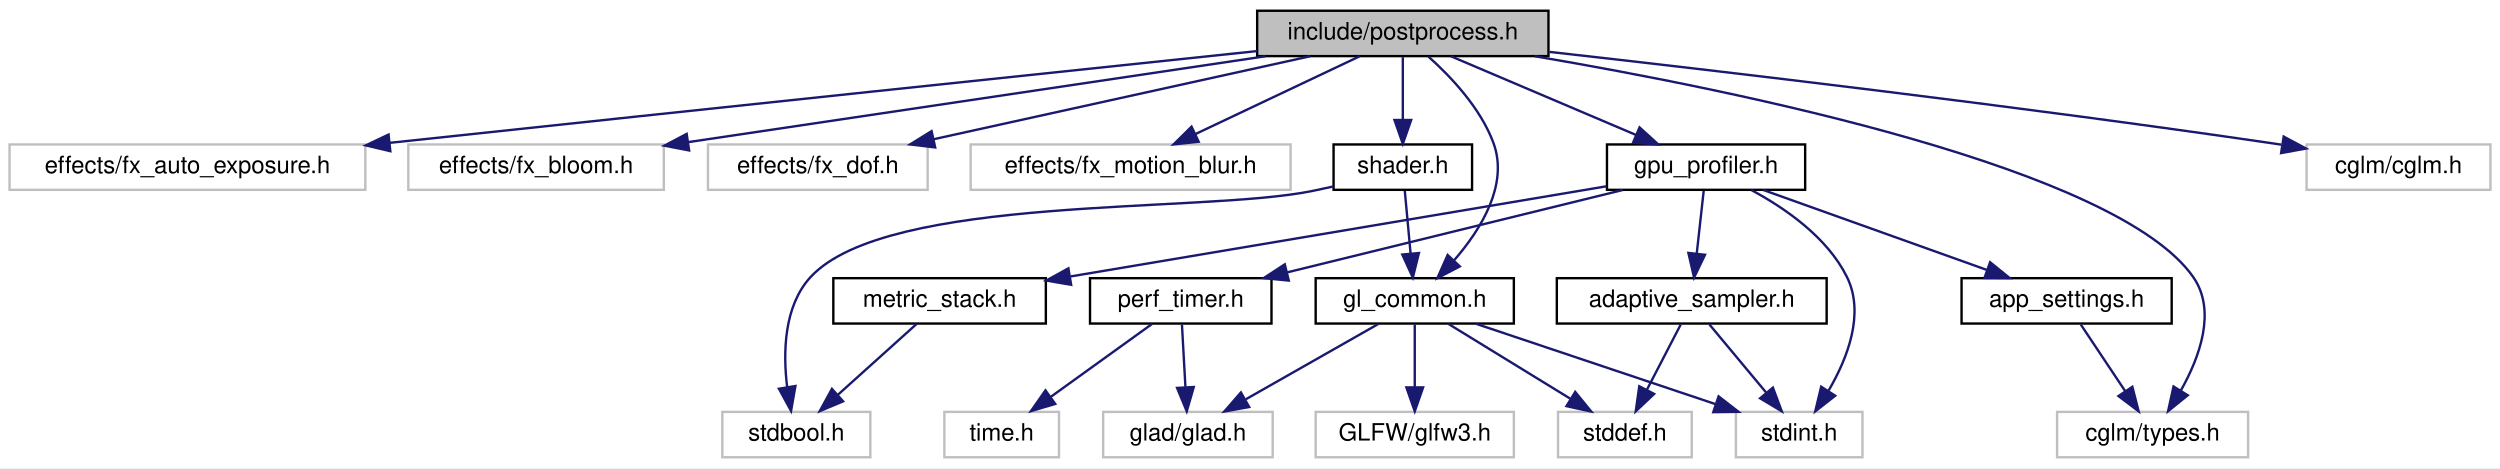
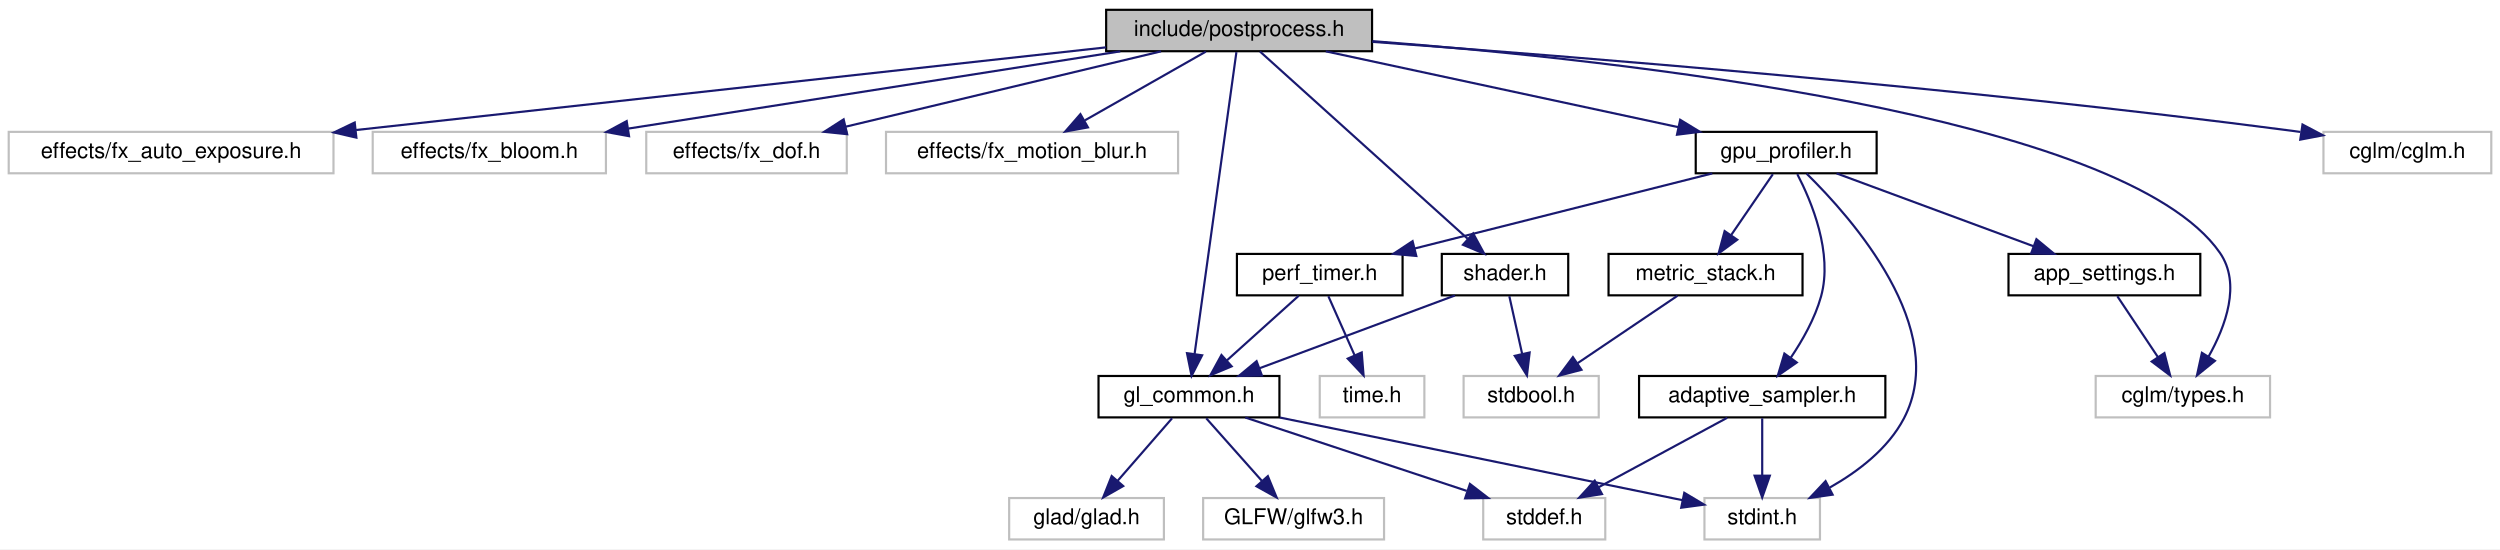
- <svg xmlns="http://www.w3.org/2000/svg" xmlns:xlink="http://www.w3.org/1999/xlink" width="1047pt" height="196pt" viewBox="0.00 0.00 1047.00 196.00">
-   <g id="graph0" class="graph" transform="scale(1 1) rotate(0) translate(4 192)">
-     <polygon fill="white" stroke="transparent" points="-4,4 -4,-192 1043,-192 1043,4 -4,4" />
+ <svg xmlns="http://www.w3.org/2000/svg" xmlns:xlink="http://www.w3.org/1999/xlink" width="1147pt" height="252pt" viewBox="0.00 0.00 1147.00 252.00">
+   <g id="graph0" class="graph" transform="scale(1 1) rotate(0) translate(4 248)">
+     <polygon fill="white" stroke="transparent" points="-4,4 -4,-248 1143,-248 1143,4 -4,4" />
    <g id="node1" class="node">
      <g id="a_node1">
        <a xlink:title="High-level post-processing pipeline and effects.">
-           <polygon fill="#bfbfbf" stroke="black" points="522.5,-168.5 522.5,-187.5 644.5,-187.5 644.5,-168.5 522.5,-168.5" />
-           <text text-anchor="middle" x="583.5" y="-175.5" font-family="Helvetica,sans-Serif" font-size="10.00">include/postprocess.h</text>
+           <polygon fill="#bfbfbf" stroke="black" points="503.5,-224.5 503.5,-243.5 625.5,-243.5 625.5,-224.5 503.5,-224.5" />
+           <text text-anchor="middle" x="564.5" y="-231.5" font-family="Helvetica,sans-Serif" font-size="10.00">include/postprocess.h</text>
        </a>
      </g>
    </g>
    <g id="node2" class="node">
      <g id="a_node2">
        <a xlink:title=" ">
-           <polygon fill="white" stroke="#bfbfbf" points="0,-112.5 0,-131.5 149,-131.5 149,-112.5 0,-112.5" />
-           <text text-anchor="middle" x="74.5" y="-119.5" font-family="Helvetica,sans-Serif" font-size="10.00">effects/fx_auto_exposure.h</text>
+           <polygon fill="white" stroke="#bfbfbf" points="0,-168.5 0,-187.5 149,-187.5 149,-168.5 0,-168.5" />
+           <text text-anchor="middle" x="74.5" y="-175.5" font-family="Helvetica,sans-Serif" font-size="10.00">effects/fx_auto_exposure.h</text>
        </a>
      </g>
    </g>
    <g id="edge1" class="edge">
-       <path fill="none" stroke="midnightblue" d="M522.47,-170.61C441.78,-162.14 294.86,-146.69 159.31,-132.19" />
-       <polygon fill="midnightblue" stroke="midnightblue" points="159.47,-128.69 149.16,-131.11 158.73,-135.65 159.47,-128.69" />
+       <path fill="none" stroke="midnightblue" d="M503.43,-226.27C416.71,-216.71 257.53,-199.17 159.37,-188.35" />
+       <polygon fill="midnightblue" stroke="midnightblue" points="159.51,-184.85 149.18,-187.23 158.74,-191.8 159.51,-184.85" />
    </g>
    <g id="node3" class="node">
      <g id="a_node3">
        <a xlink:title=" ">
-           <polygon fill="white" stroke="#bfbfbf" points="167,-112.5 167,-131.5 274,-131.5 274,-112.5 167,-112.5" />
-           <text text-anchor="middle" x="220.5" y="-119.5" font-family="Helvetica,sans-Serif" font-size="10.00">effects/fx_bloom.h</text>
+           <polygon fill="white" stroke="#bfbfbf" points="167,-168.5 167,-187.5 274,-187.5 274,-168.5 167,-168.5" />
+           <text text-anchor="middle" x="220.5" y="-175.5" font-family="Helvetica,sans-Serif" font-size="10.00">effects/fx_bloom.h</text>
        </a>
      </g>
    </g>
    <g id="edge2" class="edge">
-       <path fill="none" stroke="midnightblue" d="M525.98,-168.44C460.19,-158.66 352.76,-142.68 284.41,-132.51" />
-       <polygon fill="midnightblue" stroke="midnightblue" points="284.61,-129 274.2,-130.99 283.58,-135.92 284.61,-129" />
+       <path fill="none" stroke="midnightblue" d="M509.99,-224.44C448.67,-214.82 349.18,-199.2 284.29,-189.01" />
+       <polygon fill="midnightblue" stroke="midnightblue" points="284.61,-185.52 274.19,-187.43 283.52,-192.44 284.61,-185.52" />
    </g>
    <g id="node4" class="node">
      <g id="a_node4">
        <a xlink:title=" ">
-           <polygon fill="white" stroke="#bfbfbf" points="292.5,-112.5 292.5,-131.5 384.5,-131.5 384.5,-112.5 292.5,-112.5" />
-           <text text-anchor="middle" x="338.5" y="-119.5" font-family="Helvetica,sans-Serif" font-size="10.00">effects/fx_dof.h</text>
+           <polygon fill="white" stroke="#bfbfbf" points="292.5,-168.5 292.5,-187.5 384.5,-187.5 384.5,-168.5 292.5,-168.5" />
+           <text text-anchor="middle" x="338.5" y="-175.5" font-family="Helvetica,sans-Serif" font-size="10.00">effects/fx_dof.h</text>
        </a>
      </g>
    </g>
    <g id="edge3" class="edge">
-       <path fill="none" stroke="midnightblue" d="M544.68,-168.44C501.94,-159.02 433.17,-143.87 386.93,-133.68" />
-       <polygon fill="midnightblue" stroke="midnightblue" points="387.66,-130.25 377.14,-131.52 386.15,-137.09 387.66,-130.25" />
+       <path fill="none" stroke="midnightblue" d="M528.69,-224.44C489.51,-215.08 426.62,-200.06 383.98,-189.87" />
+       <polygon fill="midnightblue" stroke="midnightblue" points="384.68,-186.44 374.14,-187.52 383.06,-193.24 384.68,-186.44" />
    </g>
    <g id="node5" class="node">
      <g id="a_node5">
        <a xlink:title=" ">
-           <polygon fill="white" stroke="#bfbfbf" points="402.5,-112.5 402.5,-131.5 536.5,-131.5 536.5,-112.5 402.5,-112.5" />
-           <text text-anchor="middle" x="469.5" y="-119.5" font-family="Helvetica,sans-Serif" font-size="10.00">effects/fx_motion_blur.h</text>
+           <polygon fill="white" stroke="#bfbfbf" points="402.5,-168.5 402.5,-187.5 536.5,-187.5 536.5,-168.5 402.5,-168.5" />
+           <text text-anchor="middle" x="469.5" y="-175.5" font-family="Helvetica,sans-Serif" font-size="10.00">effects/fx_motion_blur.h</text>
        </a>
      </g>
    </g>
    <g id="edge4" class="edge">
-       <path fill="none" stroke="midnightblue" d="M565.44,-168.44C546.93,-159.68 517.92,-145.94 496.64,-135.86" />
-       <polygon fill="midnightblue" stroke="midnightblue" points="498.01,-132.63 487.48,-131.52 495.02,-138.96 498.01,-132.63" />
+       <path fill="none" stroke="midnightblue" d="M549.24,-224.32C534.28,-215.82 511.25,-202.73 493.77,-192.8" />
+       <polygon fill="midnightblue" stroke="midnightblue" points="495.15,-189.55 484.73,-187.65 491.69,-195.64 495.15,-189.55" />
    </g>
    <g id="node6" class="node">
      <g id="a_node6">
        <a xlink:href="gl__common_8h.html" target="_top" xlink:title="Common OpenGL definitions, RAII helpers, and utilities.">
-           <polygon fill="white" stroke="black" points="547,-56.5 547,-75.5 630,-75.5 630,-56.5 547,-56.5" />
-           <text text-anchor="middle" x="588.5" y="-63.5" font-family="Helvetica,sans-Serif" font-size="10.00">gl_common.h</text>
+           <polygon fill="white" stroke="black" points="500,-56.5 500,-75.5 583,-75.5 583,-56.5 500,-56.5" />
+           <text text-anchor="middle" x="541.5" y="-63.5" font-family="Helvetica,sans-Serif" font-size="10.00">gl_common.h</text>
        </a>
      </g>
    </g>
    <g id="edge5" class="edge">
-       <path fill="none" stroke="midnightblue" d="M594.21,-168.3C603.44,-160.07 616.09,-146.79 621.5,-132 627.85,-114.64 616.22,-95.94 605.05,-83.07" />
-       <polygon fill="midnightblue" stroke="midnightblue" points="607.37,-80.43 597.98,-75.53 602.27,-85.22 607.37,-80.43" />
+       <path fill="none" stroke="midnightblue" d="M563.26,-224.08C559.64,-197.95 549.01,-121.21 544.07,-85.58" />
+       <polygon fill="midnightblue" stroke="midnightblue" points="547.53,-84.99 542.69,-75.57 540.59,-85.95 547.53,-84.99" />
    </g>
    <g id="node11" class="node">
      <g id="a_node11">
        <a xlink:href="gpu__profiler_8h.html" target="_top" xlink:title=" ">
-           <polygon fill="white" stroke="black" points="669,-112.5 669,-131.5 752,-131.5 752,-112.5 669,-112.5" />
-           <text text-anchor="middle" x="710.5" y="-119.5" font-family="Helvetica,sans-Serif" font-size="10.00">gpu_profiler.h</text>
+           <polygon fill="white" stroke="black" points="774,-168.5 774,-187.5 857,-187.5 857,-168.5 774,-168.5" />
+           <text text-anchor="middle" x="815.5" y="-175.5" font-family="Helvetica,sans-Serif" font-size="10.00">gpu_profiler.h</text>
        </a>
      </g>
    </g>
    <g id="edge10" class="edge">
-       <path fill="none" stroke="midnightblue" d="M603.62,-168.44C624.52,-159.56 657.43,-145.56 681.22,-135.45" />
-       <polygon fill="midnightblue" stroke="midnightblue" points="682.64,-138.65 690.47,-131.52 679.9,-132.21 682.64,-138.65" />
+       <path fill="none" stroke="midnightblue" d="M604.27,-224.44C648.06,-215.02 718.51,-199.87 765.88,-189.68" />
+       <polygon fill="midnightblue" stroke="midnightblue" points="766.87,-193.04 775.91,-187.52 765.4,-186.2 766.87,-193.04" />
    </g>
    <g id="node18" class="node">
      <g id="a_node18">
        <a xlink:title=" ">
-           <polygon fill="white" stroke="#bfbfbf" points="857.5,-0.5 857.5,-19.5 937.5,-19.5 937.5,-0.5 857.5,-0.5" />
-           <text text-anchor="middle" x="897.5" y="-7.5" font-family="Helvetica,sans-Serif" font-size="10.00">cglm/types.h</text>
+           <polygon fill="white" stroke="#bfbfbf" points="957.5,-56.5 957.5,-75.5 1037.5,-75.5 1037.5,-56.5 957.5,-56.5" />
+           <text text-anchor="middle" x="997.5" y="-63.5" font-family="Helvetica,sans-Serif" font-size="10.00">cglm/types.h</text>
        </a>
      </g>
    </g>
    <g id="edge26" class="edge">
-       <path fill="none" stroke="midnightblue" d="M638.75,-168.45C724.38,-153.91 882.66,-121.46 914.5,-76 924.4,-61.87 917.19,-42.38 909.33,-28.43" />
-       <polygon fill="midnightblue" stroke="midnightblue" points="912.23,-26.46 903.99,-19.8 906.27,-30.14 912.23,-26.46" />
+       <path fill="none" stroke="midnightblue" d="M625.73,-229.13C738.29,-220.54 970.63,-195.36 1014.5,-132 1024.32,-117.82 1017.12,-98.33 1009.29,-84.4" />
+       <polygon fill="midnightblue" stroke="midnightblue" points="1012.2,-82.45 1003.97,-75.78 1006.24,-86.13 1012.2,-82.45" />
    </g>
    <g id="node19" class="node">
      <g id="a_node19">
        <a xlink:href="shader_8h.html" target="_top" xlink:title="High-level OpenGL shader management with metadata and uniform caching.">
-           <polygon fill="white" stroke="black" points="554.5,-112.5 554.5,-131.5 612.5,-131.5 612.5,-112.5 554.5,-112.5" />
-           <text text-anchor="middle" x="583.5" y="-119.5" font-family="Helvetica,sans-Serif" font-size="10.00">shader.h</text>
+           <polygon fill="white" stroke="black" points="657.5,-112.5 657.5,-131.5 715.5,-131.5 715.5,-112.5 657.5,-112.5" />
+           <text text-anchor="middle" x="686.5" y="-119.5" font-family="Helvetica,sans-Serif" font-size="10.00">shader.h</text>
        </a>
      </g>
    </g>
    <g id="edge22" class="edge">
-       <path fill="none" stroke="midnightblue" d="M583.5,-168.08C583.5,-161.01 583.5,-150.86 583.5,-141.99" />
-       <polygon fill="midnightblue" stroke="midnightblue" points="587,-141.75 583.5,-131.75 580,-141.75 587,-141.75" />
+       <path fill="none" stroke="midnightblue" d="M574.07,-224.37C594.65,-205.81 643.34,-161.91 669.38,-138.44" />
+       <polygon fill="midnightblue" stroke="midnightblue" points="671.89,-140.89 676.97,-131.59 667.2,-135.69 671.89,-140.89" />
    </g>
    <g id="node20" class="node">
      <g id="a_node20">
        <a xlink:title=" ">
-           <polygon fill="white" stroke="#bfbfbf" points="962,-112.5 962,-131.5 1039,-131.5 1039,-112.5 962,-112.5" />
-           <text text-anchor="middle" x="1000.5" y="-119.5" font-family="Helvetica,sans-Serif" font-size="10.00">cglm/cglm.h</text>
+           <polygon fill="white" stroke="#bfbfbf" points="1062,-168.5 1062,-187.5 1139,-187.5 1139,-168.5 1062,-168.5" />
+           <text text-anchor="middle" x="1100.5" y="-175.5" font-family="Helvetica,sans-Serif" font-size="10.00">cglm/cglm.h</text>
        </a>
      </g>
    </g>
    <g id="edge25" class="edge">
-       <path fill="none" stroke="midnightblue" d="M644.8,-170.28C717.23,-162.14 841.34,-147.57 947.5,-132 948.8,-131.81 950.11,-131.61 951.44,-131.41" />
-       <polygon fill="midnightblue" stroke="midnightblue" points="952.41,-134.8 961.74,-129.79 951.32,-127.89 952.41,-134.8" />
+       <path fill="none" stroke="midnightblue" d="M625.66,-228.79C717.5,-222.12 896.36,-207.84 1047.5,-188 1048.8,-187.83 1050.12,-187.65 1051.45,-187.46" />
+       <polygon fill="midnightblue" stroke="midnightblue" points="1052.39,-190.86 1061.76,-185.92 1051.36,-183.94 1052.39,-190.86" />
    </g>
    <g id="node7" class="node">
      <g id="a_node7">
        <a xlink:title=" ">
-           <polygon fill="white" stroke="#bfbfbf" points="458,-0.5 458,-19.5 529,-19.5 529,-0.5 458,-0.5" />
-           <text text-anchor="middle" x="493.5" y="-7.5" font-family="Helvetica,sans-Serif" font-size="10.00">glad/glad.h</text>
+           <polygon fill="white" stroke="#bfbfbf" points="459,-0.5 459,-19.5 530,-19.5 530,-0.5 459,-0.5" />
+           <text text-anchor="middle" x="494.5" y="-7.5" font-family="Helvetica,sans-Serif" font-size="10.00">glad/glad.h</text>
        </a>
      </g>
    </g>
    <g id="edge6" class="edge">
-       <path fill="none" stroke="midnightblue" d="M573.24,-56.32C558.28,-47.82 535.25,-34.73 517.77,-24.8" />
-       <polygon fill="midnightblue" stroke="midnightblue" points="519.15,-21.55 508.73,-19.65 515.69,-27.64 519.15,-21.55" />
+       <path fill="none" stroke="midnightblue" d="M533.74,-56.08C526.96,-48.3 516.96,-36.8 508.74,-27.37" />
+       <polygon fill="midnightblue" stroke="midnightblue" points="511.32,-25 502.12,-19.75 506.04,-29.59 511.32,-25" />
    </g>
    <g id="node8" class="node">
      <g id="a_node8">
        <a xlink:title=" ">
-           <polygon fill="white" stroke="#bfbfbf" points="547,-0.5 547,-19.5 630,-19.5 630,-0.5 547,-0.5" />
-           <text text-anchor="middle" x="588.5" y="-7.5" font-family="Helvetica,sans-Serif" font-size="10.00">GLFW/glfw3.h</text>
+           <polygon fill="white" stroke="#bfbfbf" points="548,-0.5 548,-19.5 631,-19.5 631,-0.5 548,-0.5" />
+           <text text-anchor="middle" x="589.5" y="-7.5" font-family="Helvetica,sans-Serif" font-size="10.00">GLFW/glfw3.h</text>
        </a>
      </g>
    </g>
    <g id="edge7" class="edge">
-       <path fill="none" stroke="midnightblue" d="M588.5,-56.08C588.5,-49.01 588.5,-38.86 588.5,-29.99" />
-       <polygon fill="midnightblue" stroke="midnightblue" points="592,-29.75 588.5,-19.75 585,-29.75 592,-29.75" />
+       <path fill="none" stroke="midnightblue" d="M549.43,-56.08C556.35,-48.3 566.57,-36.8 574.95,-27.37" />
+       <polygon fill="midnightblue" stroke="midnightblue" points="577.69,-29.55 581.72,-19.75 572.46,-24.9 577.69,-29.55" />
    </g>
    <g id="node9" class="node">
      <g id="a_node9">
        <a xlink:title=" ">
-           <polygon fill="white" stroke="#bfbfbf" points="648.5,-0.5 648.5,-19.5 704.5,-19.5 704.5,-0.5 648.5,-0.5" />
-           <text text-anchor="middle" x="676.5" y="-7.5" font-family="Helvetica,sans-Serif" font-size="10.00">stddef.h</text>
+           <polygon fill="white" stroke="#bfbfbf" points="676.5,-0.5 676.5,-19.5 732.5,-19.5 732.5,-0.5 676.5,-0.5" />
+           <text text-anchor="middle" x="704.5" y="-7.5" font-family="Helvetica,sans-Serif" font-size="10.00">stddef.h</text>
        </a>
      </g>
    </g>
    <g id="edge8" class="edge">
-       <path fill="none" stroke="midnightblue" d="M602.64,-56.32C616.37,-47.9 637.44,-34.97 653.56,-25.07" />
-       <polygon fill="midnightblue" stroke="midnightblue" points="655.7,-27.87 662.4,-19.65 652.04,-21.9 655.7,-27.87" />
+       <path fill="none" stroke="midnightblue" d="M567.33,-56.44C594.75,-47.36 638.28,-32.94 668.93,-22.78" />
+       <polygon fill="midnightblue" stroke="midnightblue" points="670.4,-25.98 678.79,-19.52 668.2,-19.34 670.4,-25.98" />
    </g>
    <g id="node10" class="node">
      <g id="a_node10">
        <a xlink:title=" ">
-           <polygon fill="white" stroke="#bfbfbf" points="723,-0.5 723,-19.5 776,-19.5 776,-0.5 723,-0.5" />
-           <text text-anchor="middle" x="749.5" y="-7.5" font-family="Helvetica,sans-Serif" font-size="10.00">stdint.h</text>
+           <polygon fill="white" stroke="#bfbfbf" points="778,-0.5 778,-19.5 831,-19.5 831,-0.5 778,-0.5" />
+           <text text-anchor="middle" x="804.5" y="-7.5" font-family="Helvetica,sans-Serif" font-size="10.00">stdint.h</text>
        </a>
      </g>
    </g>
    <g id="edge9" class="edge">
-       <path fill="none" stroke="midnightblue" d="M614.01,-56.44C641.1,-47.36 684.09,-32.94 714.37,-22.78" />
-       <polygon fill="midnightblue" stroke="midnightblue" points="715.74,-26.01 724.11,-19.52 713.51,-19.38 715.74,-26.01" />
+       <path fill="none" stroke="midnightblue" d="M583.17,-56.44C634.05,-46 719.28,-28.5 767.78,-18.54" />
+       <polygon fill="midnightblue" stroke="midnightblue" points="768.75,-21.91 777.84,-16.47 767.34,-15.06 768.75,-21.91" />
    </g>
    <g id="edge19" class="edge">
-       <path fill="none" stroke="midnightblue" d="M729.48,-112.4C743.39,-104.95 761.21,-92.74 769.5,-76 777.09,-60.67 769.69,-41.88 761.83,-28.45" />
-       <polygon fill="midnightblue" stroke="midnightblue" points="764.59,-26.27 756.23,-19.75 758.7,-30.05 764.59,-26.27" />
+       <path fill="none" stroke="midnightblue" d="M824.88,-168.32C845.43,-148.19 890.96,-96.96 869.5,-56 862.22,-42.11 848.49,-31.65 835.52,-24.33" />
+       <polygon fill="midnightblue" stroke="midnightblue" points="836.8,-21.05 826.31,-19.55 833.57,-27.27 836.8,-21.05" />
    </g>
    <g id="node12" class="node">
      <g id="a_node12">
        <a xlink:href="adaptive__sampler_8h.html" target="_top" xlink:title="Adaptive sampling utility for performance metrics.">
-           <polygon fill="white" stroke="black" points="648,-56.5 648,-75.5 761,-75.5 761,-56.5 648,-56.5" />
-           <text text-anchor="middle" x="704.5" y="-63.5" font-family="Helvetica,sans-Serif" font-size="10.00">adaptive_sampler.h</text>
+           <polygon fill="white" stroke="black" points="748,-56.5 748,-75.5 861,-75.5 861,-56.5 748,-56.5" />
+           <text text-anchor="middle" x="804.5" y="-63.5" font-family="Helvetica,sans-Serif" font-size="10.00">adaptive_sampler.h</text>
        </a>
      </g>
    </g>
    <g id="edge11" class="edge">
-       <path fill="none" stroke="midnightblue" d="M709.51,-112.08C708.71,-104.93 707.57,-94.64 706.58,-85.69" />
-       <polygon fill="midnightblue" stroke="midnightblue" points="710.06,-85.3 705.47,-75.75 703.1,-86.08 710.06,-85.3" />
+       <path fill="none" stroke="midnightblue" d="M820.59,-168.13C827.13,-155.57 837.02,-131.94 831.5,-112 828.71,-101.92 822.99,-91.83 817.53,-83.77" />
+       <polygon fill="midnightblue" stroke="midnightblue" points="820.35,-81.69 811.65,-75.64 814.68,-85.79 820.35,-81.69" />
    </g>
    <g id="node13" class="node">
      <g id="a_node13">
        <a xlink:href="metric__stack_8h.html" target="_top" xlink:title=" ">
-           <polygon fill="white" stroke="black" points="345,-56.5 345,-75.5 434,-75.5 434,-56.5 345,-56.5" />
-           <text text-anchor="middle" x="389.5" y="-63.5" font-family="Helvetica,sans-Serif" font-size="10.00">metric_stack.h</text>
+           <polygon fill="white" stroke="black" points="734,-112.5 734,-131.5 823,-131.5 823,-112.5 734,-112.5" />
+           <text text-anchor="middle" x="778.5" y="-119.5" font-family="Helvetica,sans-Serif" font-size="10.00">metric_stack.h</text>
        </a>
      </g>
    </g>
    <g id="edge14" class="edge">
-       <path fill="none" stroke="midnightblue" d="M668.86,-114C611.5,-104.35 508.04,-86.94 444.4,-76.24" />
-       <polygon fill="midnightblue" stroke="midnightblue" points="444.6,-72.72 434.16,-74.51 443.44,-79.62 444.6,-72.72" />
+       <path fill="none" stroke="midnightblue" d="M809.39,-168.08C804.22,-160.53 796.65,-149.49 790.31,-140.23" />
+       <polygon fill="midnightblue" stroke="midnightblue" points="793.04,-138.02 784.5,-131.75 787.26,-141.98 793.04,-138.02" />
    </g>
    <g id="node15" class="node">
      <g id="a_node15">
        <a xlink:href="perf__timer_8h.html" target="_top" xlink:title="High-precision performance measurement (CPU and GPU).">
-           <polygon fill="white" stroke="black" points="452.5,-56.5 452.5,-75.5 528.5,-75.5 528.5,-56.5 452.5,-56.5" />
-           <text text-anchor="middle" x="490.5" y="-63.5" font-family="Helvetica,sans-Serif" font-size="10.00">perf_timer.h</text>
+           <polygon fill="white" stroke="black" points="563.5,-112.5 563.5,-131.5 639.5,-131.5 639.5,-112.5 563.5,-112.5" />
+           <text text-anchor="middle" x="601.5" y="-119.5" font-family="Helvetica,sans-Serif" font-size="10.00">perf_timer.h</text>
        </a>
      </g>
    </g>
    <g id="edge16" class="edge">
-       <path fill="none" stroke="midnightblue" d="M675.64,-112.44C637.58,-103.1 576.54,-88.12 535.04,-77.93" />
-       <polygon fill="midnightblue" stroke="midnightblue" points="535.74,-74.5 525.2,-75.52 534.07,-81.3 535.74,-74.5" />
+       <path fill="none" stroke="midnightblue" d="M781.59,-168.44C744.65,-159.12 685.45,-144.18 645.08,-134" />
+       <polygon fill="midnightblue" stroke="midnightblue" points="645.8,-130.57 635.25,-131.52 644.09,-137.36 645.8,-130.57" />
    </g>
    <g id="node17" class="node">
      <g id="a_node17">
        <a xlink:href="app__settings_8h.html" target="_top" xlink:title="Global application constants, configuration macros, and default values.">
-           <polygon fill="white" stroke="black" points="817.5,-56.5 817.5,-75.5 905.5,-75.5 905.5,-56.5 817.5,-56.5" />
-           <text text-anchor="middle" x="861.5" y="-63.5" font-family="Helvetica,sans-Serif" font-size="10.00">app_settings.h</text>
+           <polygon fill="white" stroke="black" points="917.5,-112.5 917.5,-131.5 1005.5,-131.5 1005.5,-112.5 917.5,-112.5" />
+           <text text-anchor="middle" x="961.5" y="-119.5" font-family="Helvetica,sans-Serif" font-size="10.00">app_settings.h</text>
        </a>
      </g>
    </g>
    <g id="edge20" class="edge">
-       <path fill="none" stroke="midnightblue" d="M734.43,-112.44C759.72,-103.4 799.8,-89.06 828.18,-78.92" />
-       <polygon fill="midnightblue" stroke="midnightblue" points="829.45,-82.18 837.69,-75.52 827.09,-75.59 829.45,-82.18" />
+       <path fill="none" stroke="midnightblue" d="M838.63,-168.44C862.98,-159.44 901.51,-145.19 928.92,-135.05" />
+       <polygon fill="midnightblue" stroke="midnightblue" points="930.31,-138.27 938.47,-131.52 927.88,-131.7 930.31,-138.27" />
    </g>
    <g id="edge12" class="edge">
-       <path fill="none" stroke="midnightblue" d="M699.88,-56.08C696.04,-48.69 690.48,-37.95 685.74,-28.81" />
-       <polygon fill="midnightblue" stroke="midnightblue" points="688.75,-27.02 681.04,-19.75 682.53,-30.24 688.75,-27.02" />
+       <path fill="none" stroke="midnightblue" d="M788.43,-56.32C772.54,-47.74 747.99,-34.49 729.54,-24.52" />
+       <polygon fill="midnightblue" stroke="midnightblue" points="730.99,-21.33 720.53,-19.65 727.66,-27.49 730.99,-21.33" />
    </g>
    <g id="edge13" class="edge">
-       <path fill="none" stroke="midnightblue" d="M711.93,-56.08C718.35,-48.38 727.81,-37.03 735.62,-27.65" />
-       <polygon fill="midnightblue" stroke="midnightblue" points="738.49,-29.67 742.21,-19.75 733.12,-25.19 738.49,-29.67" />
+       <path fill="none" stroke="midnightblue" d="M804.5,-56.08C804.5,-49.01 804.5,-38.86 804.5,-29.99" />
+       <polygon fill="midnightblue" stroke="midnightblue" points="808,-29.75 804.5,-19.75 801,-29.75 808,-29.75" />
    </g>
    <g id="node14" class="node">
      <g id="a_node14">
        <a xlink:title=" ">
-           <polygon fill="white" stroke="#bfbfbf" points="298.5,-0.5 298.5,-19.5 360.5,-19.5 360.5,-0.5 298.5,-0.5" />
-           <text text-anchor="middle" x="329.5" y="-7.5" font-family="Helvetica,sans-Serif" font-size="10.00">stdbool.h</text>
+           <polygon fill="white" stroke="#bfbfbf" points="667.5,-56.5 667.5,-75.5 729.5,-75.5 729.5,-56.5 667.5,-56.5" />
+           <text text-anchor="middle" x="698.5" y="-63.5" font-family="Helvetica,sans-Serif" font-size="10.00">stdbool.h</text>
        </a>
      </g>
    </g>
    <g id="edge15" class="edge">
-       <path fill="none" stroke="midnightblue" d="M379.86,-56.32C370.99,-48.34 357.63,-36.31 346.89,-26.65" />
-       <polygon fill="midnightblue" stroke="midnightblue" points="349.09,-23.92 339.32,-19.83 344.41,-29.13 349.09,-23.92" />
+       <path fill="none" stroke="midnightblue" d="M765.65,-112.32C753.28,-103.98 734.37,-91.21 719.76,-81.35" />
+       <polygon fill="midnightblue" stroke="midnightblue" points="721.57,-78.35 711.32,-75.65 717.65,-84.15 721.57,-78.35" />
    </g>
    <g id="edge17" class="edge">
-       <path fill="none" stroke="midnightblue" d="M491,-56.08C491.39,-49.01 491.95,-38.86 492.45,-29.99" />
-       <polygon fill="midnightblue" stroke="midnightblue" points="495.95,-29.93 493.01,-19.75 488.96,-29.54 495.95,-29.93" />
+       <path fill="none" stroke="midnightblue" d="M591.86,-112.32C582.99,-104.34 569.63,-92.31 558.89,-82.65" />
+       <polygon fill="midnightblue" stroke="midnightblue" points="561.09,-79.92 551.32,-75.83 556.41,-85.13 561.09,-79.92" />
    </g>
    <g id="node16" class="node">
      <g id="a_node16">
        <a xlink:title=" ">
-           <polygon fill="white" stroke="#bfbfbf" points="391.5,-0.5 391.5,-19.5 439.5,-19.5 439.5,-0.5 391.5,-0.5" />
-           <text text-anchor="middle" x="415.5" y="-7.5" font-family="Helvetica,sans-Serif" font-size="10.00">time.h</text>
+           <polygon fill="white" stroke="#bfbfbf" points="601.5,-56.5 601.5,-75.5 649.5,-75.5 649.5,-56.5 601.5,-56.5" />
+           <text text-anchor="middle" x="625.5" y="-63.5" font-family="Helvetica,sans-Serif" font-size="10.00">time.h</text>
        </a>
      </g>
    </g>
    <g id="edge18" class="edge">
-       <path fill="none" stroke="midnightblue" d="M478.45,-56.32C467.04,-48.11 449.67,-35.6 436.07,-25.81" />
-       <polygon fill="midnightblue" stroke="midnightblue" points="437.93,-22.84 427.77,-19.83 433.84,-28.52 437.93,-22.84" />
+       <path fill="none" stroke="midnightblue" d="M605.46,-112.08C608.71,-104.77 613.42,-94.18 617.45,-85.1" />
+       <polygon fill="midnightblue" stroke="midnightblue" points="620.75,-86.31 621.61,-75.75 614.35,-83.47 620.75,-86.31" />
    </g>
    <g id="edge21" class="edge">
-       <path fill="none" stroke="midnightblue" d="M867.44,-56.08C872.48,-48.53 879.84,-37.49 886.01,-28.23" />
-       <polygon fill="midnightblue" stroke="midnightblue" points="889.03,-30.01 891.67,-19.75 883.21,-26.13 889.03,-30.01" />
+       <path fill="none" stroke="midnightblue" d="M967.44,-112.08C972.48,-104.53 979.84,-93.49 986.01,-84.23" />
+       <polygon fill="midnightblue" stroke="midnightblue" points="989.03,-86.01 991.67,-75.75 983.21,-82.13 989.03,-86.01" />
    </g>
    <g id="edge23" class="edge">
-       <path fill="none" stroke="midnightblue" d="M584.33,-112.08C584.98,-105.01 585.92,-94.86 586.74,-85.99" />
-       <polygon fill="midnightblue" stroke="midnightblue" points="590.25,-86.03 587.69,-75.75 583.28,-85.39 590.25,-86.03" />
+       <path fill="none" stroke="midnightblue" d="M663.52,-112.44C639.34,-103.44 601.08,-89.19 573.85,-79.05" />
+       <polygon fill="midnightblue" stroke="midnightblue" points="574.96,-75.73 564.37,-75.52 572.52,-82.29 574.96,-75.73" />
    </g>
    <g id="edge24" class="edge">
-       <path fill="none" stroke="midnightblue" d="M554.5,-113.93C551.46,-113.25 548.42,-112.6 545.5,-112 499.11,-102.54 367.65,-110.76 335.5,-76 324.22,-63.8 323.89,-44.25 325.67,-29.78" />
-       <polygon fill="midnightblue" stroke="midnightblue" points="329.13,-30.34 327.3,-19.9 322.22,-29.2 329.13,-30.34" />
+       <path fill="none" stroke="midnightblue" d="M688.48,-112.08C690.07,-104.93 692.36,-94.64 694.35,-85.69" />
+       <polygon fill="midnightblue" stroke="midnightblue" points="697.8,-86.27 696.56,-75.75 690.97,-84.75 697.8,-86.27" />
    </g>
  </g>
</svg>
